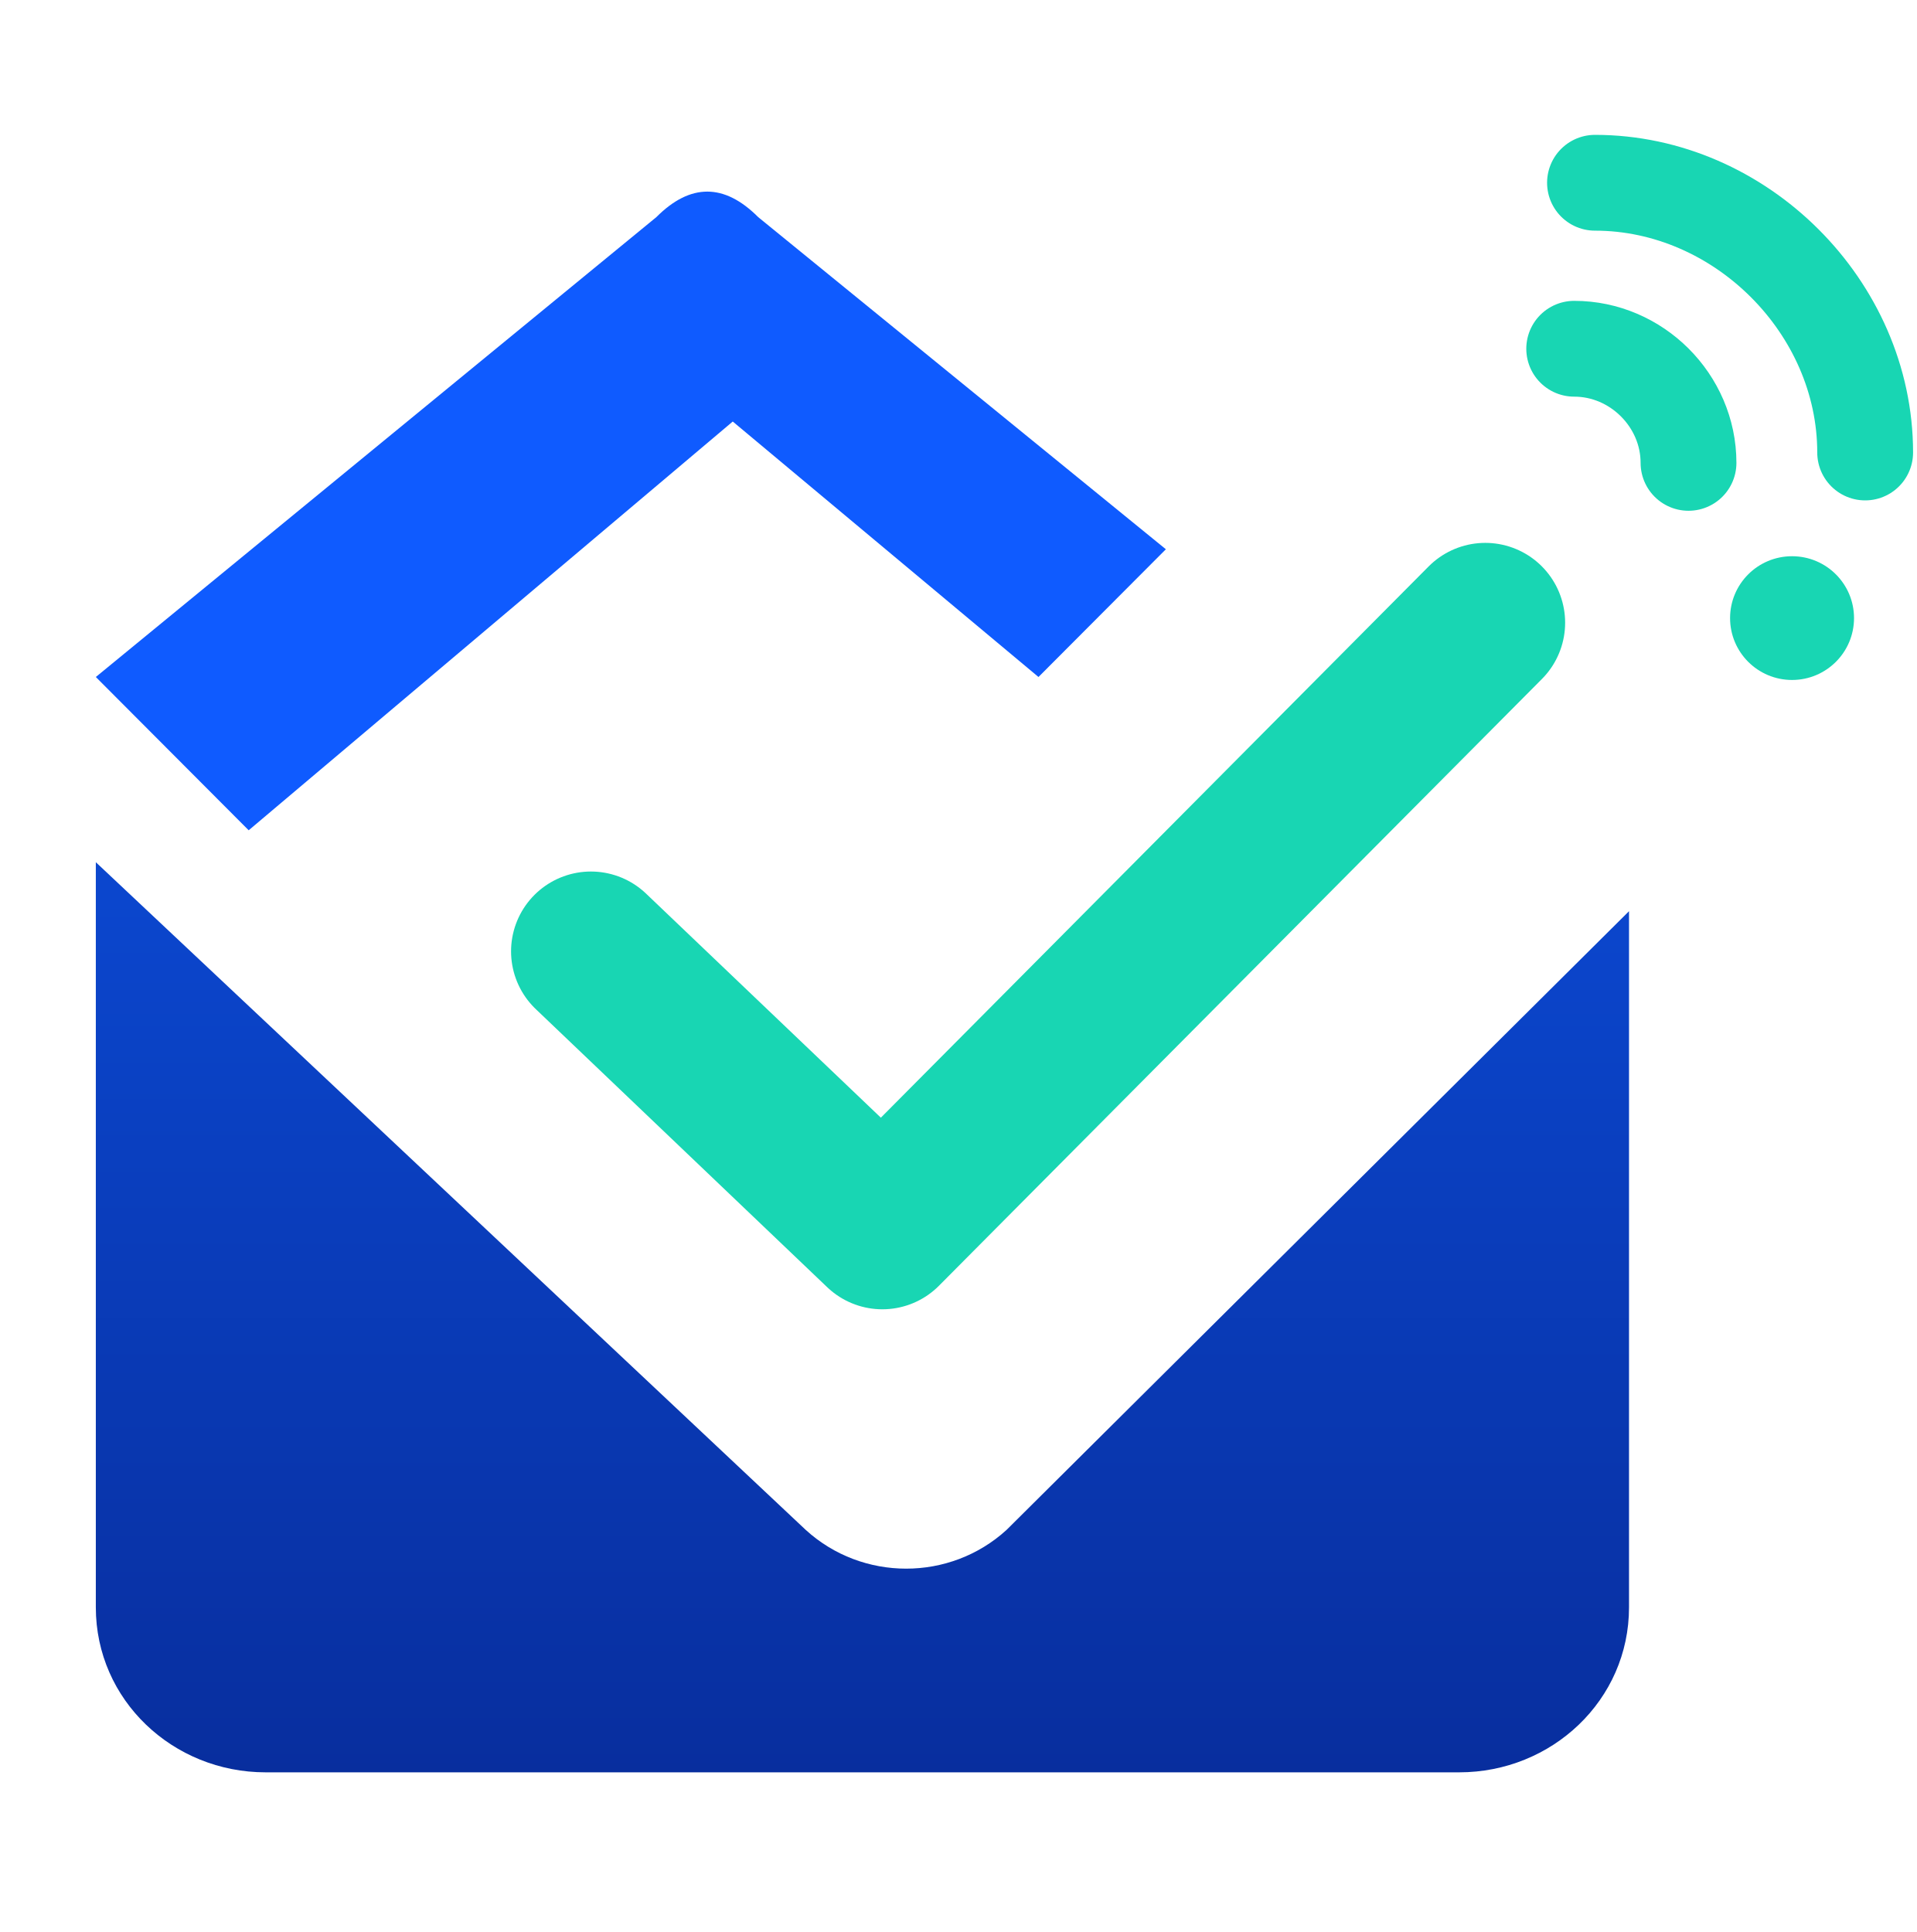
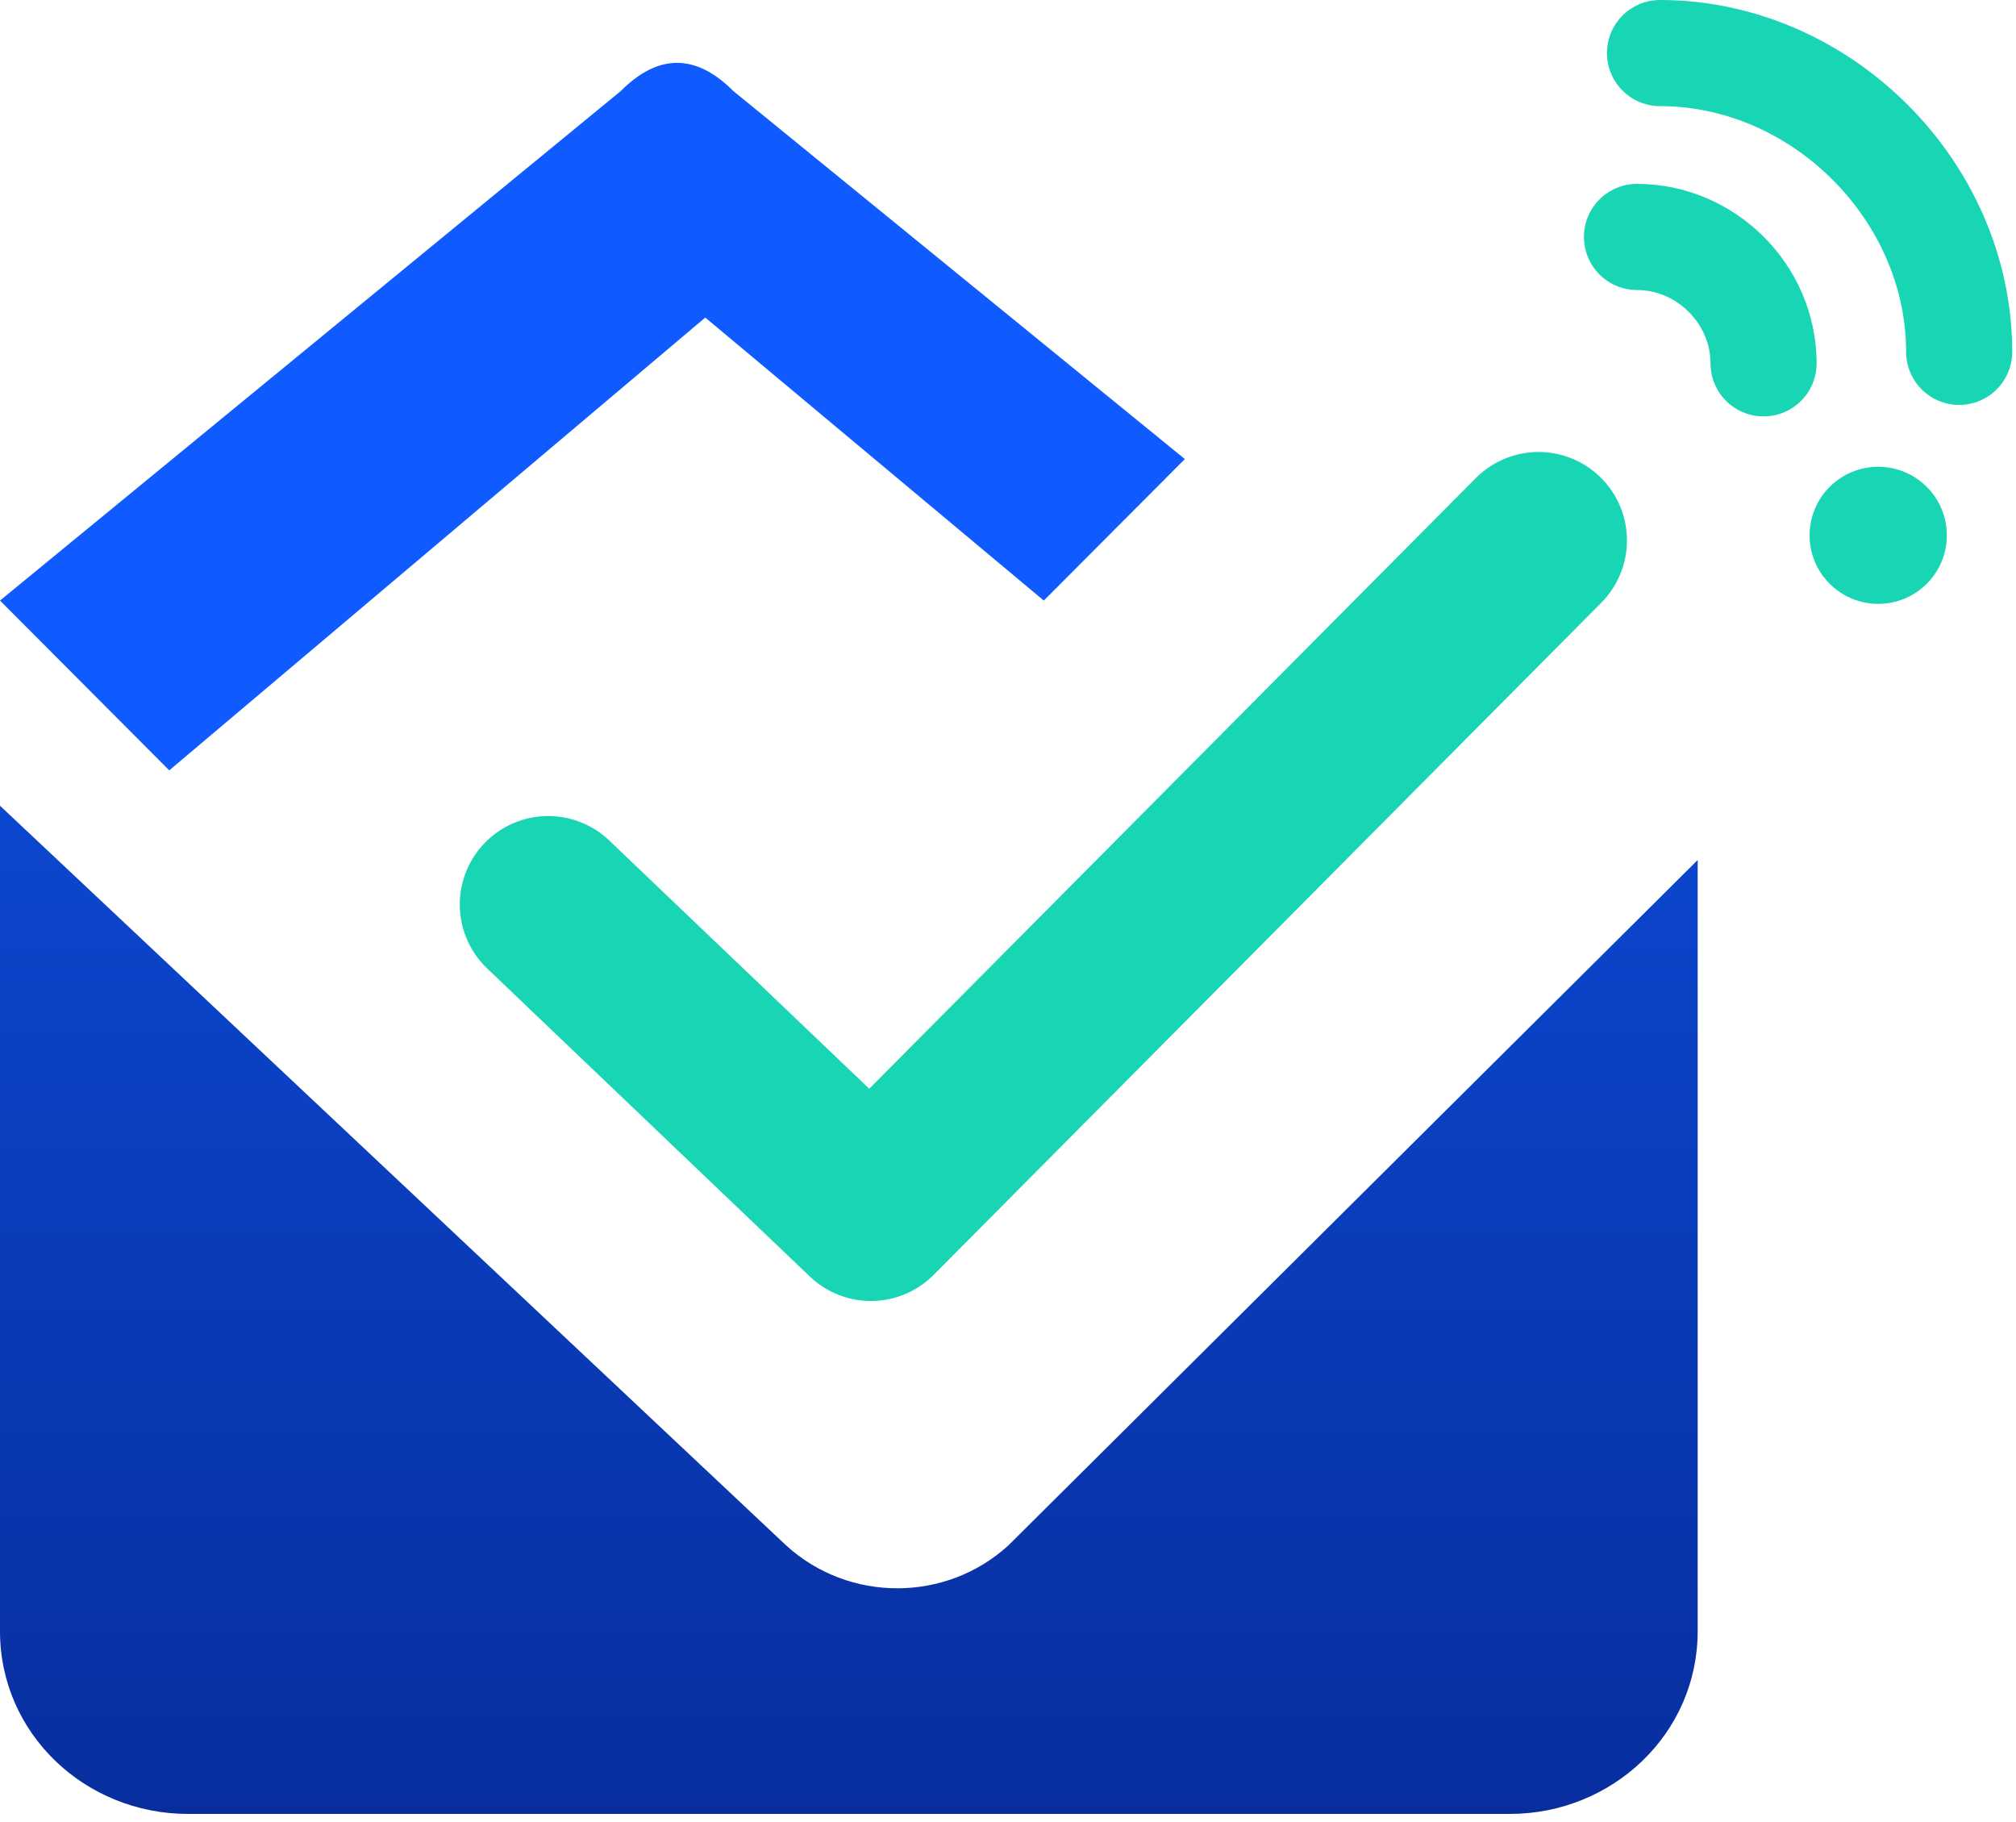
- <svg xmlns="http://www.w3.org/2000/svg" width="120" height="121" viewBox="0 0 120 121" fill="none">
-   <path d="M6 54L50.456 95.822C54 99.051 59.477 99.051 63.02 95.822L102 57.068V100.666C102 106.479 97.168 111 91.369 111H16.631C10.832 111 6 106.479 6 100.666V69.986V66.756V63.85V54Z" fill="url(#paint0_linear_icon)" />
-   <path d="M37 59.583L55.247 77L93 39" stroke="#18D6B3" stroke-width="10" stroke-linecap="round" stroke-linejoin="round" />
-   <path d="M99.87 11.446C108.979 11.446 116.786 19.243 116.786 28.339" stroke="#18D6B3" stroke-width="6" stroke-linecap="round" />
-   <path d="M98.568 21.842C102.472 21.842 105.725 25.09 105.725 28.989" stroke="#18D6B3" stroke-width="6" stroke-linecap="round" />
-   <path d="M112.208 42.586C114.352 42.586 116.089 40.851 116.089 38.711C116.089 36.571 114.352 34.836 112.208 34.836C110.065 34.836 108.328 36.571 108.328 38.711C108.328 40.851 110.065 42.586 112.208 42.586Z" fill="#18D6B3" />
-   <path d="M6 42.4L41.095 13.6C43.222 11.467 45.349 11.467 47.476 13.6L73 34.4L65.024 42.4L45.881 26.4L15.571 52L6 42.4Z" fill="#0F5BFF" />
+ <svg xmlns="http://www.w3.org/2000/svg" width="114" height="103" viewBox="0 0 114 103" fill="none">
+   <path d="M0 45.554L44.456 87.375C48 90.605 53.477 90.605 57.02 87.375L96 48.622V92.22C96 98.033 91.168 102.554 85.369 102.554H10.631C4.832 102.554 0 98.033 0 92.22V61.539V58.31V55.404V45.554Z" fill="url(#paint0_linear_55_3230)" />
+   <path d="M31 51.137L49.247 68.554L87 30.554" stroke="#18D6B3" stroke-width="10" stroke-linecap="round" stroke-linejoin="round" />
+   <path d="M93.87 3C102.979 3 110.786 10.797 110.786 19.893" stroke="#18D6B3" stroke-width="6" stroke-linecap="round" />
+   <path d="M92.568 13.396C96.472 13.396 99.725 16.644 99.725 20.542" stroke="#18D6B3" stroke-width="6" stroke-linecap="round" />
+   <path d="M106.208 34.14C108.352 34.14 110.089 32.405 110.089 30.265C110.089 28.125 108.352 26.39 106.208 26.39C104.065 26.39 102.328 28.125 102.328 30.265C102.328 32.405 104.065 34.14 106.208 34.14Z" fill="#18D6B3" />
+   <path d="M0 33.954L35.095 5.154C37.222 3.02 39.349 3.02 41.476 5.154L67 25.954L59.024 33.954L39.881 17.954L9.571 43.554L0 33.954Z" fill="#0F5BFF" />
  <defs>
-     <linearGradient id="paint0_linear_icon" x1="54" y1="54" x2="54" y2="111" gradientUnits="userSpaceOnUse">
+     <linearGradient id="paint0_linear_55_3230" x1="48" y1="45.554" x2="48" y2="102.554" gradientUnits="userSpaceOnUse">
      <stop stop-color="#0B47CF" />
      <stop offset="1" stop-color="#082E9E" />
    </linearGradient>
  </defs>
</svg>
